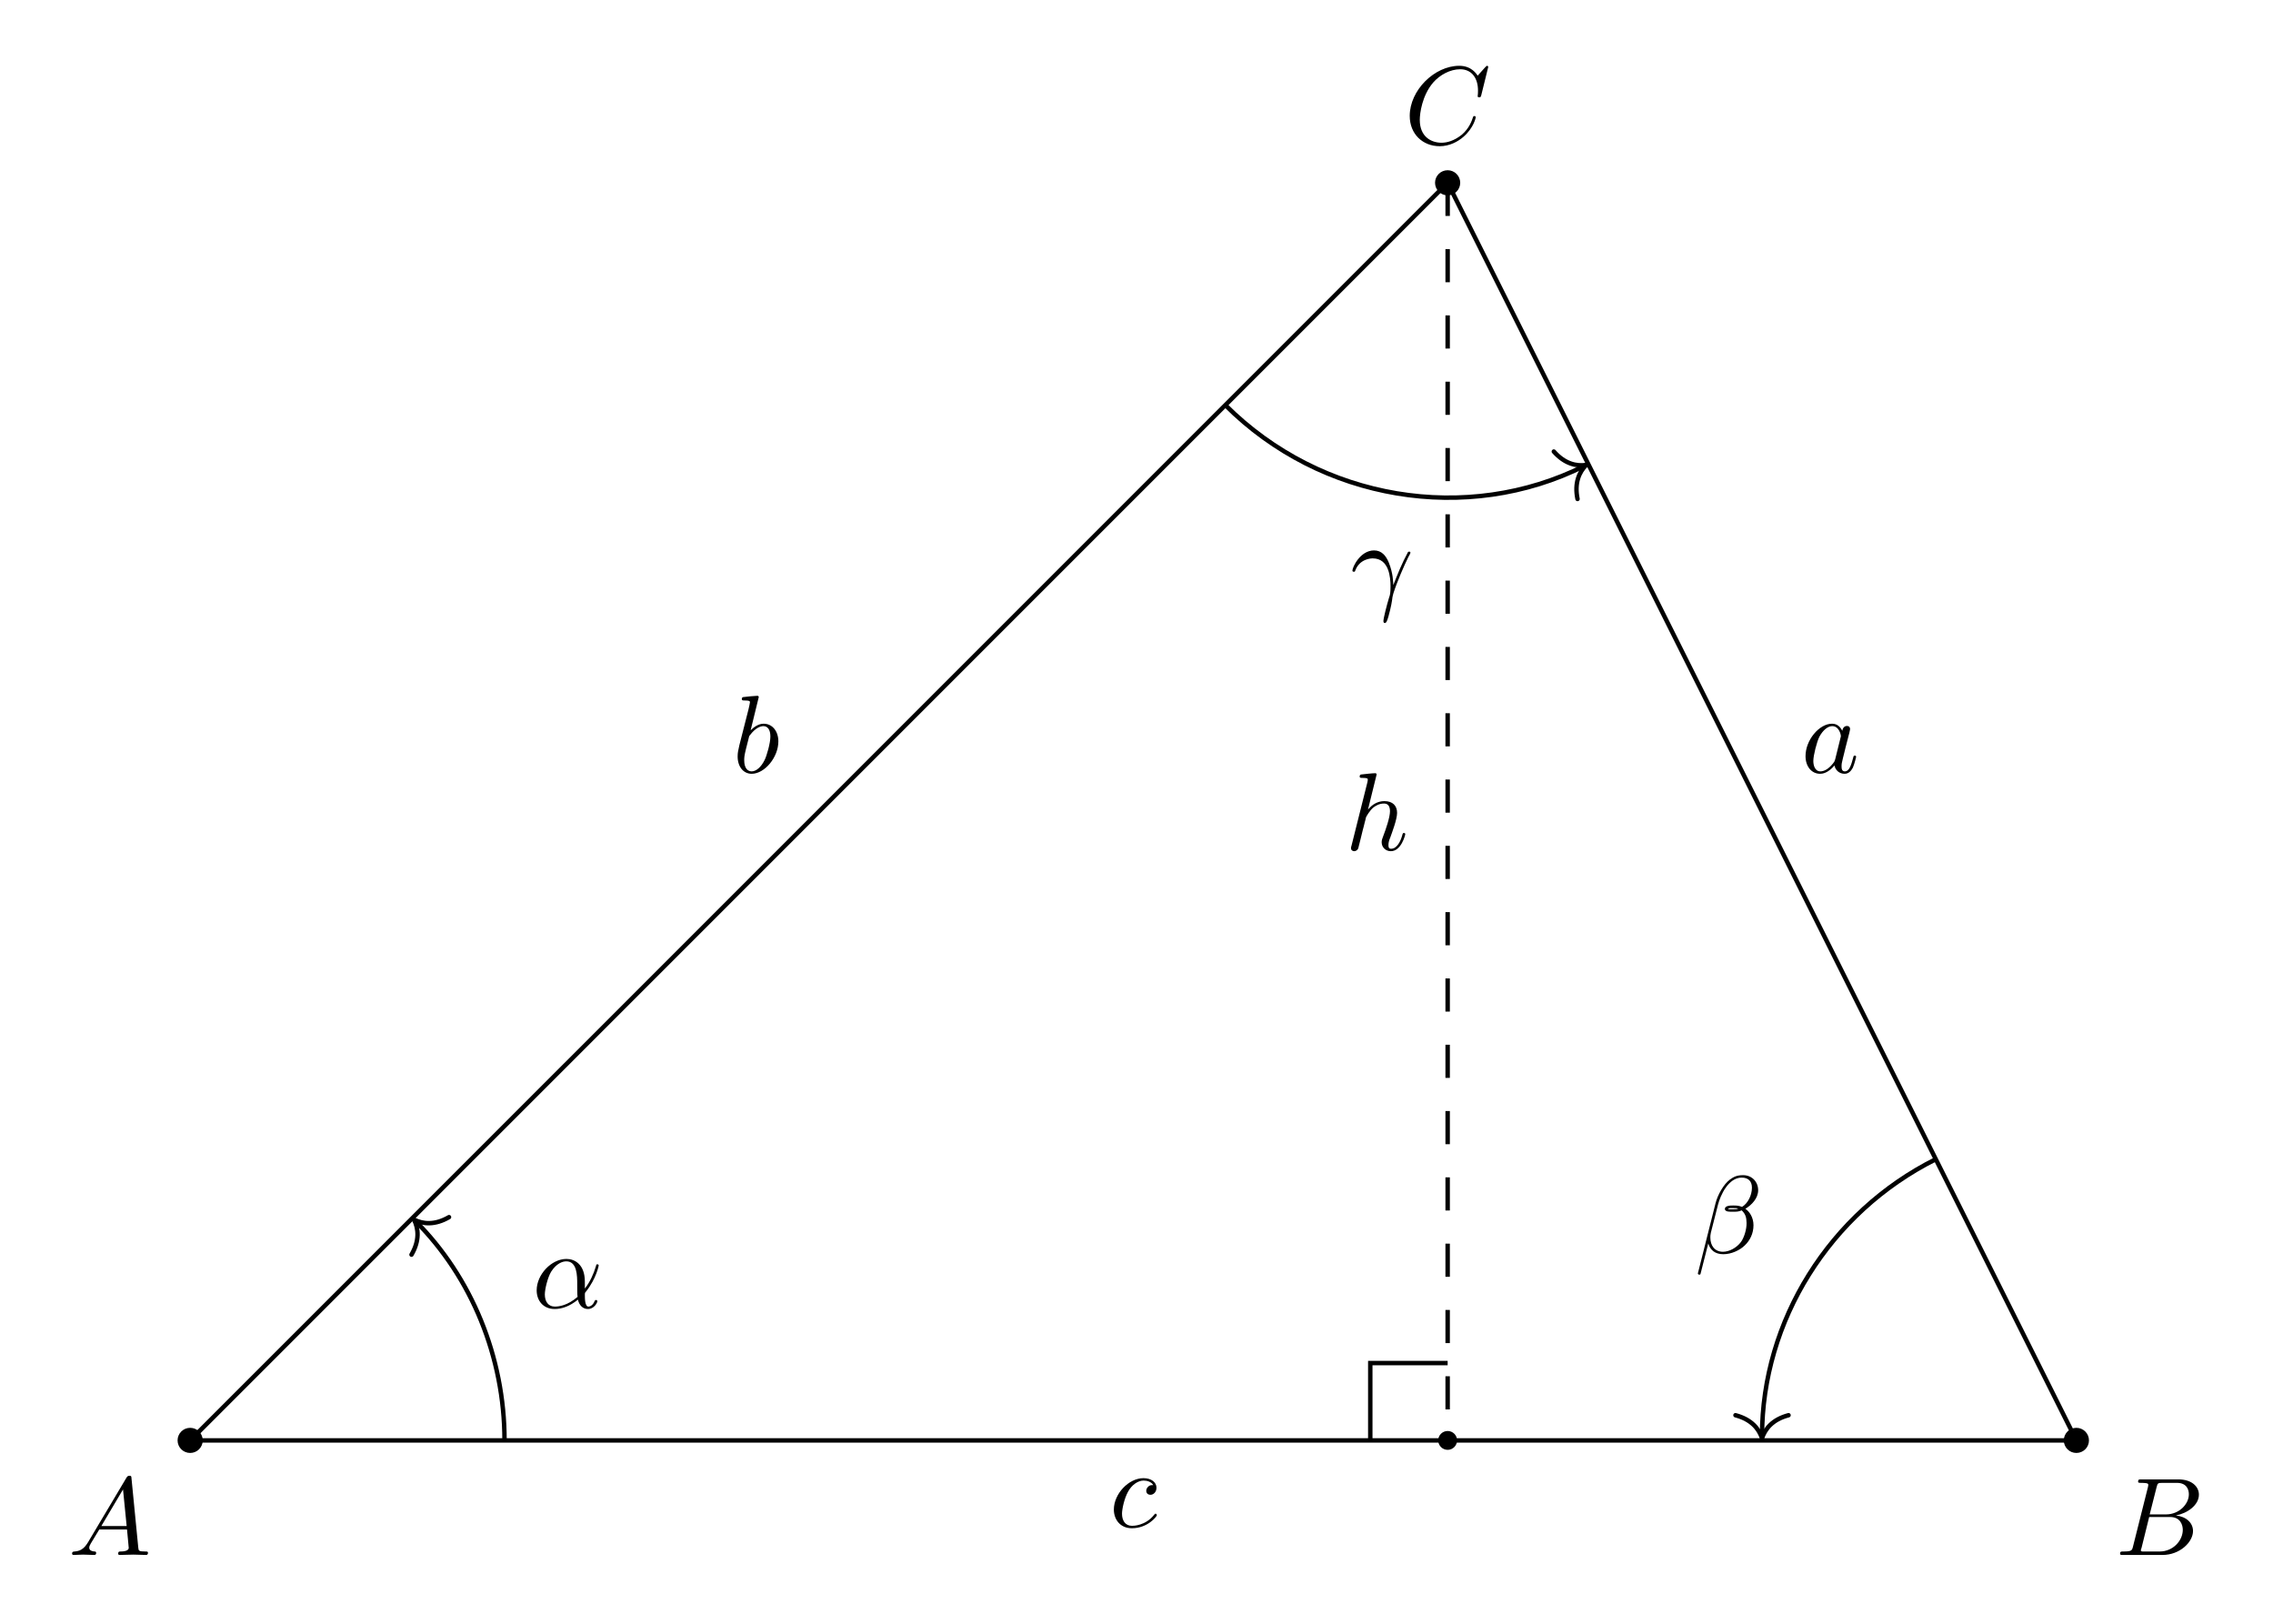
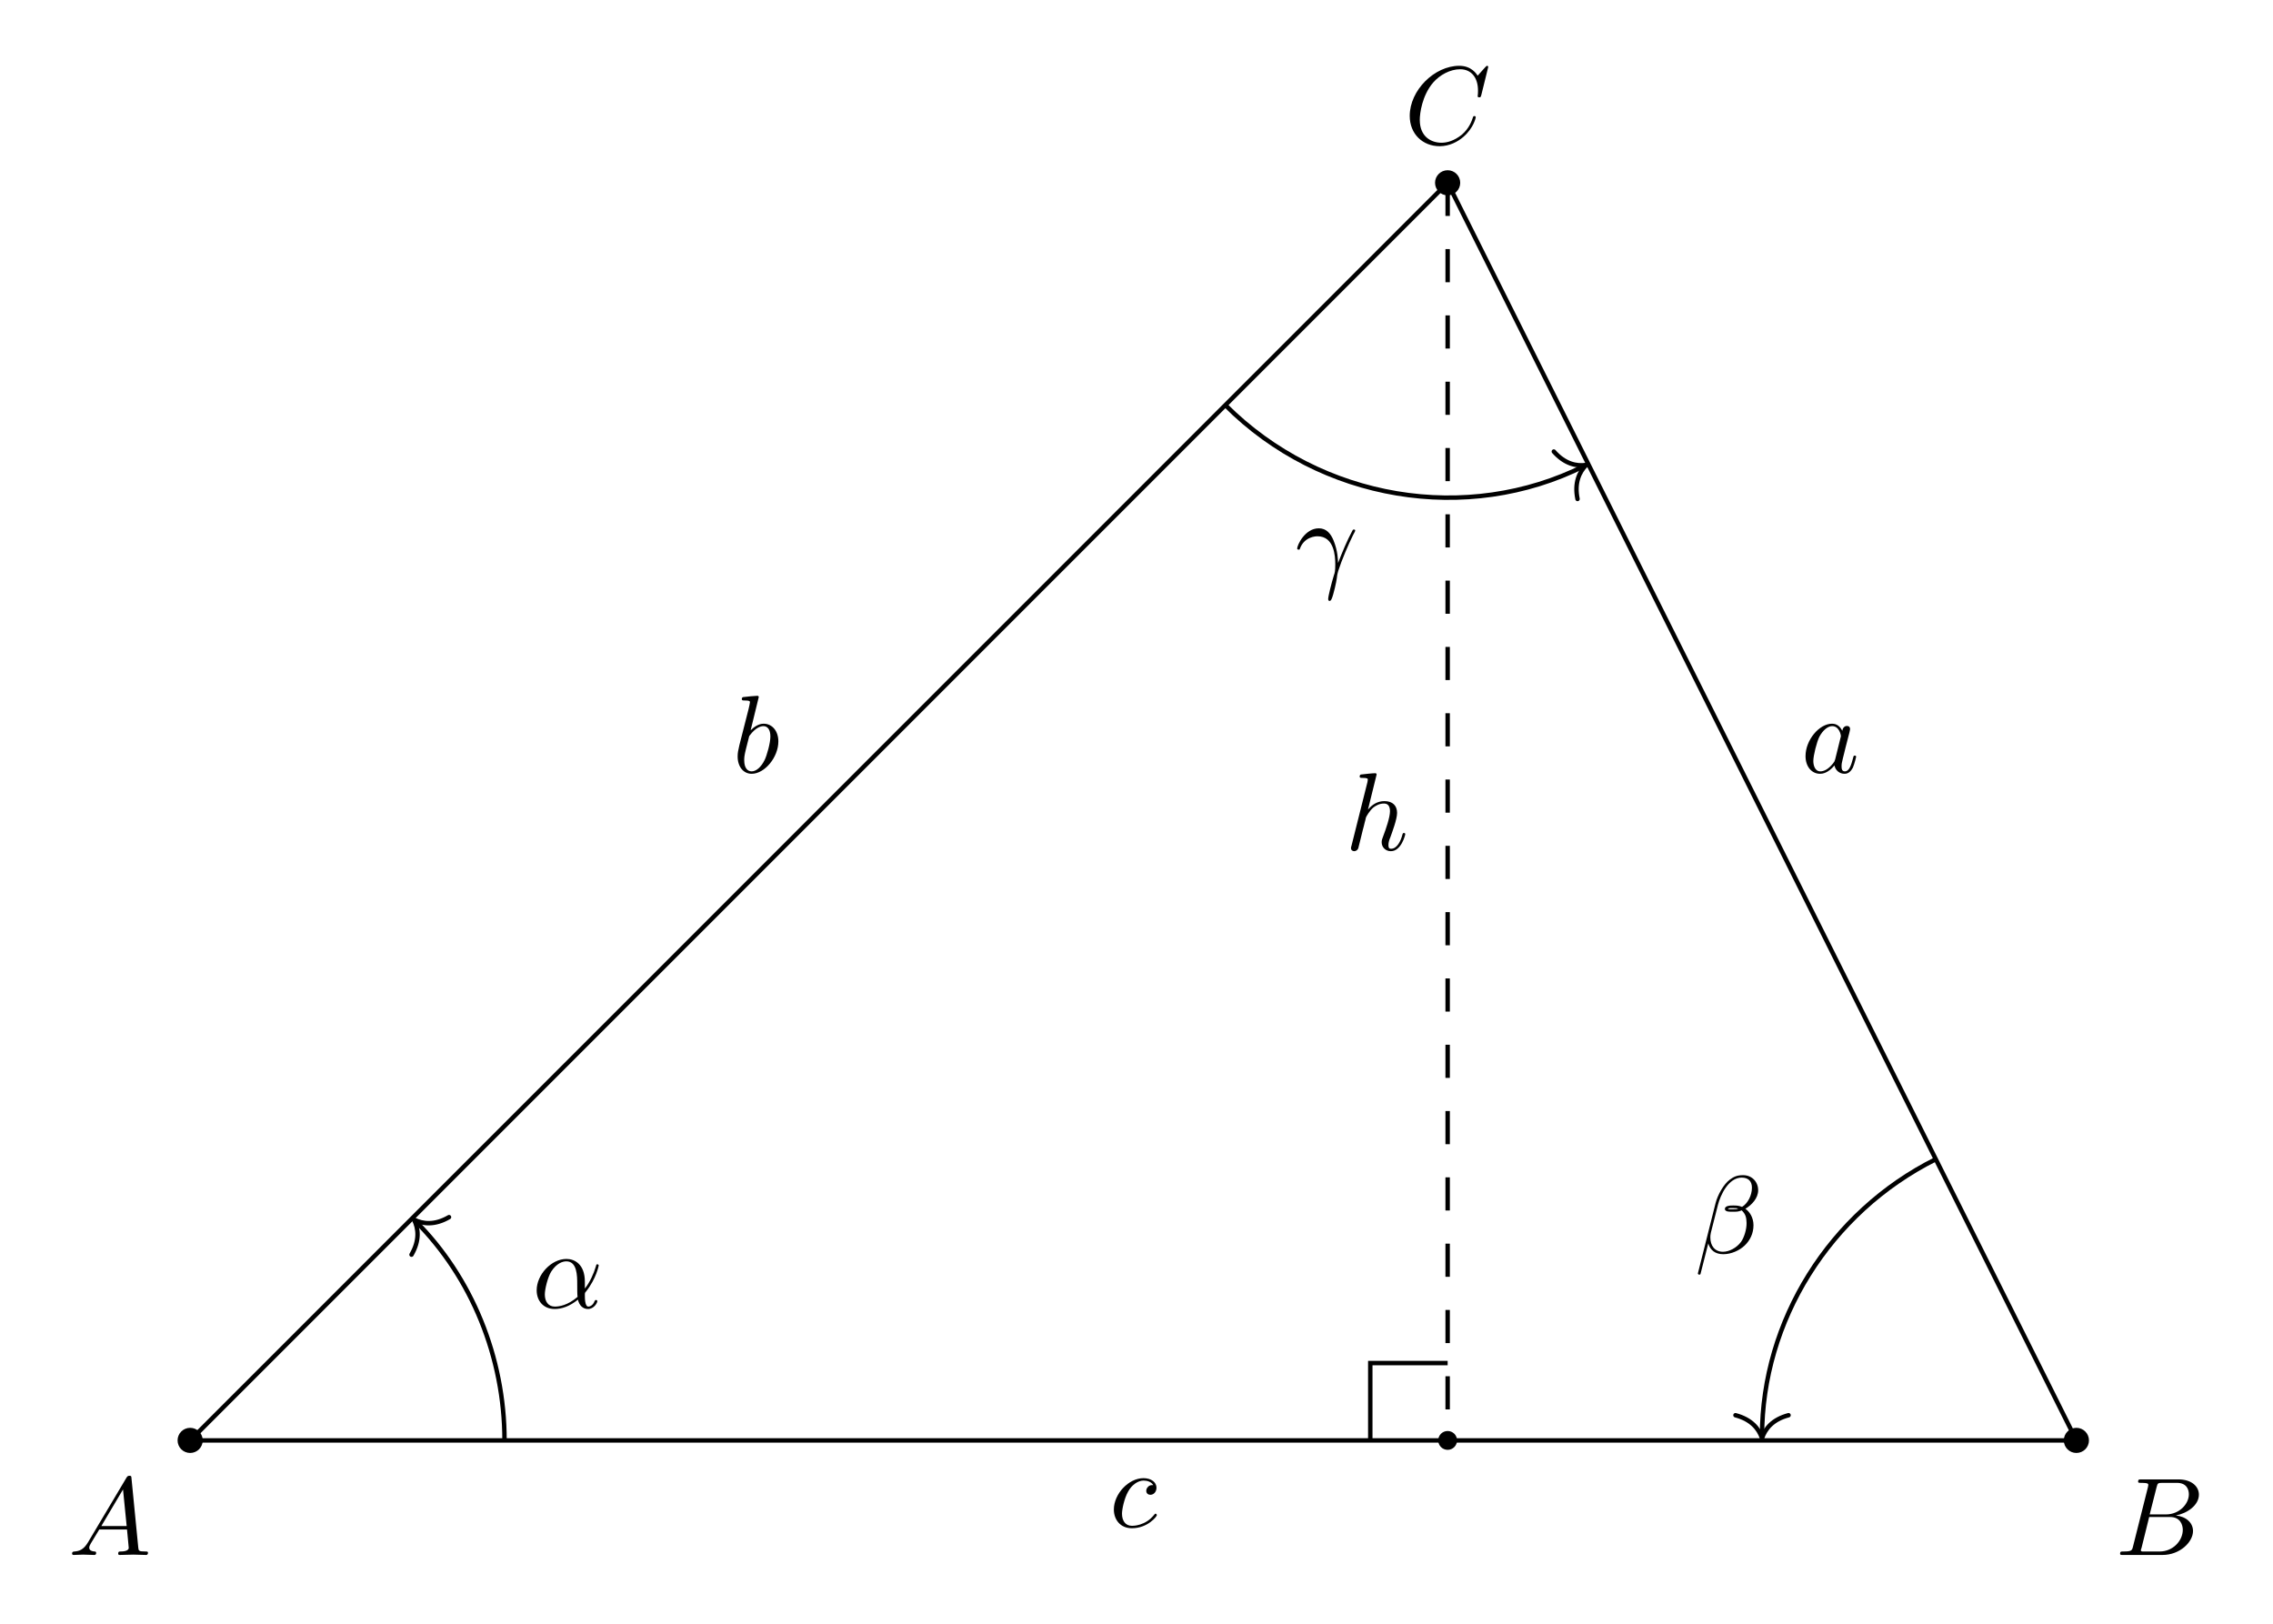
<svg xmlns="http://www.w3.org/2000/svg" xmlns:xlink="http://www.w3.org/1999/xlink" width="204.957pt" height="146.351pt" viewBox="0 0 204.957 146.351">
  <defs>
    <g>
      <g id="glyph-0-0">
        <path d="M 1.781 -1.141 C 1.391 -0.484 1 -0.344 0.562 -0.312 C 0.438 -0.297 0.344 -0.297 0.344 -0.109 C 0.344 -0.047 0.406 0 0.484 0 C 0.75 0 1.062 -0.031 1.328 -0.031 C 1.672 -0.031 2.016 0 2.328 0 C 2.391 0 2.516 0 2.516 -0.188 C 2.516 -0.297 2.438 -0.312 2.359 -0.312 C 2.141 -0.328 1.891 -0.406 1.891 -0.656 C 1.891 -0.781 1.953 -0.891 2.031 -1.031 L 2.797 -2.297 L 5.297 -2.297 C 5.312 -2.094 5.453 -0.734 5.453 -0.641 C 5.453 -0.344 4.938 -0.312 4.734 -0.312 C 4.594 -0.312 4.5 -0.312 4.5 -0.109 C 4.5 0 4.609 0 4.641 0 C 5.047 0 5.469 -0.031 5.875 -0.031 C 6.125 -0.031 6.766 0 7.016 0 C 7.062 0 7.188 0 7.188 -0.203 C 7.188 -0.312 7.094 -0.312 6.953 -0.312 C 6.344 -0.312 6.344 -0.375 6.312 -0.672 L 5.703 -6.891 C 5.688 -7.094 5.688 -7.141 5.516 -7.141 C 5.359 -7.141 5.312 -7.062 5.25 -6.969 Z M 2.984 -2.609 L 4.938 -5.906 L 5.266 -2.609 Z M 2.984 -2.609 " />
      </g>
      <g id="glyph-0-1">
        <path d="M 1.594 -0.781 C 1.5 -0.391 1.469 -0.312 0.688 -0.312 C 0.516 -0.312 0.422 -0.312 0.422 -0.109 C 0.422 0 0.516 0 0.688 0 L 4.25 0 C 5.828 0 7 -1.172 7 -2.156 C 7 -2.875 6.422 -3.453 5.453 -3.562 C 6.484 -3.75 7.531 -4.484 7.531 -5.438 C 7.531 -6.172 6.875 -6.812 5.688 -6.812 L 2.328 -6.812 C 2.141 -6.812 2.047 -6.812 2.047 -6.609 C 2.047 -6.5 2.141 -6.5 2.328 -6.5 C 2.344 -6.5 2.531 -6.5 2.703 -6.484 C 2.875 -6.453 2.969 -6.453 2.969 -6.312 C 2.969 -6.281 2.953 -6.25 2.938 -6.125 Z M 3.094 -3.656 L 3.719 -6.125 C 3.812 -6.469 3.828 -6.5 4.25 -6.5 L 5.547 -6.5 C 6.422 -6.5 6.625 -5.906 6.625 -5.469 C 6.625 -4.594 5.766 -3.656 4.562 -3.656 Z M 2.656 -0.312 C 2.516 -0.312 2.5 -0.312 2.438 -0.312 C 2.328 -0.328 2.297 -0.344 2.297 -0.422 C 2.297 -0.453 2.297 -0.469 2.359 -0.641 L 3.047 -3.422 L 4.922 -3.422 C 5.875 -3.422 6.078 -2.688 6.078 -2.266 C 6.078 -1.281 5.188 -0.312 4 -0.312 Z M 2.656 -0.312 " />
      </g>
      <g id="glyph-0-2">
        <path d="M 7.578 -6.922 C 7.578 -6.953 7.562 -7.031 7.469 -7.031 C 7.438 -7.031 7.422 -7.016 7.312 -6.906 L 6.625 -6.141 C 6.531 -6.281 6.078 -7.031 4.969 -7.031 C 2.734 -7.031 0.5 -4.828 0.5 -2.516 C 0.5 -0.875 1.672 0.219 3.203 0.219 C 4.062 0.219 4.828 -0.172 5.359 -0.641 C 6.281 -1.453 6.453 -2.359 6.453 -2.391 C 6.453 -2.5 6.344 -2.5 6.328 -2.5 C 6.266 -2.5 6.219 -2.469 6.203 -2.391 C 6.109 -2.109 5.875 -1.391 5.188 -0.812 C 4.5 -0.266 3.875 -0.094 3.359 -0.094 C 2.469 -0.094 1.406 -0.609 1.406 -2.156 C 1.406 -2.734 1.609 -4.344 2.609 -5.516 C 3.219 -6.219 4.156 -6.719 5.047 -6.719 C 6.062 -6.719 6.656 -5.953 6.656 -4.797 C 6.656 -4.391 6.625 -4.391 6.625 -4.281 C 6.625 -4.188 6.734 -4.188 6.766 -4.188 C 6.891 -4.188 6.891 -4.203 6.953 -4.391 Z M 7.578 -6.922 " />
      </g>
      <g id="glyph-0-3">
        <path d="M 3.719 -3.766 C 3.531 -4.141 3.25 -4.406 2.797 -4.406 C 1.641 -4.406 0.406 -2.938 0.406 -1.484 C 0.406 -0.547 0.953 0.109 1.719 0.109 C 1.922 0.109 2.422 0.062 3.016 -0.641 C 3.094 -0.219 3.453 0.109 3.922 0.109 C 4.281 0.109 4.5 -0.125 4.672 -0.438 C 4.828 -0.797 4.969 -1.406 4.969 -1.422 C 4.969 -1.531 4.875 -1.531 4.844 -1.531 C 4.75 -1.531 4.734 -1.484 4.703 -1.344 C 4.531 -0.703 4.359 -0.109 3.953 -0.109 C 3.672 -0.109 3.656 -0.375 3.656 -0.562 C 3.656 -0.781 3.672 -0.875 3.781 -1.312 C 3.891 -1.719 3.906 -1.828 4 -2.203 L 4.359 -3.594 C 4.422 -3.875 4.422 -3.891 4.422 -3.938 C 4.422 -4.109 4.312 -4.203 4.141 -4.203 C 3.891 -4.203 3.75 -3.984 3.719 -3.766 Z M 3.078 -1.188 C 3.016 -1 3.016 -0.984 2.875 -0.812 C 2.438 -0.266 2.031 -0.109 1.75 -0.109 C 1.25 -0.109 1.109 -0.656 1.109 -1.047 C 1.109 -1.547 1.422 -2.766 1.656 -3.234 C 1.969 -3.812 2.406 -4.188 2.812 -4.188 C 3.453 -4.188 3.594 -3.375 3.594 -3.312 C 3.594 -3.25 3.578 -3.188 3.562 -3.141 Z M 3.078 -1.188 " />
      </g>
      <g id="glyph-0-4">
        <path d="M 2.375 -6.812 C 2.375 -6.812 2.375 -6.922 2.25 -6.922 C 2.031 -6.922 1.297 -6.844 1.031 -6.812 C 0.953 -6.812 0.844 -6.797 0.844 -6.625 C 0.844 -6.5 0.938 -6.5 1.094 -6.5 C 1.562 -6.5 1.578 -6.438 1.578 -6.328 C 1.578 -6.266 1.5 -5.922 1.453 -5.719 L 0.625 -2.469 C 0.516 -1.969 0.469 -1.797 0.469 -1.453 C 0.469 -0.516 1 0.109 1.734 0.109 C 2.906 0.109 4.141 -1.375 4.141 -2.812 C 4.141 -3.719 3.609 -4.406 2.812 -4.406 C 2.359 -4.406 1.938 -4.109 1.641 -3.812 Z M 1.453 -3.047 C 1.5 -3.266 1.5 -3.281 1.594 -3.391 C 2.078 -4.031 2.531 -4.188 2.797 -4.188 C 3.156 -4.188 3.422 -3.891 3.422 -3.25 C 3.422 -2.656 3.094 -1.516 2.906 -1.141 C 2.578 -0.469 2.125 -0.109 1.734 -0.109 C 1.391 -0.109 1.062 -0.375 1.062 -1.109 C 1.062 -1.312 1.062 -1.5 1.219 -2.125 Z M 1.453 -3.047 " />
      </g>
      <g id="glyph-0-5">
        <path d="M 3.953 -3.781 C 3.781 -3.781 3.656 -3.781 3.516 -3.656 C 3.344 -3.5 3.328 -3.328 3.328 -3.266 C 3.328 -3.016 3.516 -2.906 3.703 -2.906 C 3.984 -2.906 4.25 -3.156 4.25 -3.547 C 4.25 -4.031 3.781 -4.406 3.078 -4.406 C 1.734 -4.406 0.406 -2.984 0.406 -1.578 C 0.406 -0.672 0.984 0.109 2.031 0.109 C 3.453 0.109 4.281 -0.953 4.281 -1.062 C 4.281 -1.125 4.234 -1.203 4.172 -1.203 C 4.109 -1.203 4.094 -1.172 4.031 -1.094 C 3.25 -0.109 2.156 -0.109 2.047 -0.109 C 1.422 -0.109 1.141 -0.594 1.141 -1.203 C 1.141 -1.609 1.344 -2.578 1.688 -3.188 C 2 -3.766 2.547 -4.188 3.094 -4.188 C 3.422 -4.188 3.812 -4.062 3.953 -3.781 Z M 3.953 -3.781 " />
      </g>
      <g id="glyph-0-6">
        <path d="M 2.859 -6.812 C 2.859 -6.812 2.859 -6.922 2.734 -6.922 C 2.5 -6.922 1.781 -6.844 1.516 -6.812 C 1.438 -6.812 1.328 -6.797 1.328 -6.625 C 1.328 -6.5 1.422 -6.5 1.562 -6.5 C 2.047 -6.5 2.062 -6.438 2.062 -6.328 L 2.031 -6.125 L 0.594 -0.391 C 0.547 -0.25 0.547 -0.234 0.547 -0.172 C 0.547 0.062 0.75 0.109 0.844 0.109 C 1 0.109 1.156 -0.016 1.203 -0.156 L 1.391 -0.906 L 1.609 -1.797 C 1.672 -2.031 1.734 -2.25 1.781 -2.469 C 1.797 -2.531 1.891 -2.859 1.891 -2.922 C 1.922 -3.016 2.234 -3.562 2.578 -3.844 C 2.797 -4 3.094 -4.188 3.531 -4.188 C 3.953 -4.188 4.062 -3.844 4.062 -3.484 C 4.062 -2.953 3.688 -1.859 3.453 -1.25 C 3.375 -1.031 3.312 -0.906 3.312 -0.703 C 3.312 -0.234 3.672 0.109 4.141 0.109 C 5.078 0.109 5.438 -1.344 5.438 -1.422 C 5.438 -1.531 5.359 -1.531 5.328 -1.531 C 5.219 -1.531 5.219 -1.5 5.172 -1.344 C 5.031 -0.812 4.703 -0.109 4.156 -0.109 C 3.984 -0.109 3.922 -0.203 3.922 -0.438 C 3.922 -0.688 4 -0.922 4.094 -1.141 C 4.25 -1.578 4.703 -2.766 4.703 -3.344 C 4.703 -3.984 4.312 -4.406 3.562 -4.406 C 2.938 -4.406 2.453 -4.094 2.078 -3.641 Z M 2.859 -6.812 " />
      </g>
      <g id="glyph-0-7">
        <path d="M 4.75 -2.359 C 4.75 -3.922 3.828 -4.406 3.094 -4.406 C 1.719 -4.406 0.406 -2.984 0.406 -1.578 C 0.406 -0.641 1 0.109 2.031 0.109 C 2.656 0.109 3.375 -0.125 4.125 -0.734 C 4.25 -0.203 4.578 0.109 5.031 0.109 C 5.562 0.109 5.875 -0.438 5.875 -0.594 C 5.875 -0.672 5.812 -0.703 5.75 -0.703 C 5.688 -0.703 5.656 -0.672 5.625 -0.594 C 5.438 -0.109 5.078 -0.109 5.062 -0.109 C 4.75 -0.109 4.75 -0.891 4.75 -1.125 C 4.75 -1.328 4.75 -1.359 4.859 -1.469 C 5.797 -2.656 6 -3.812 6 -3.812 C 6 -3.844 5.984 -3.922 5.875 -3.922 C 5.781 -3.922 5.781 -3.891 5.734 -3.703 C 5.547 -3.078 5.219 -2.328 4.75 -1.734 Z M 4.094 -0.984 C 3.203 -0.219 2.438 -0.109 2.047 -0.109 C 1.453 -0.109 1.141 -0.562 1.141 -1.203 C 1.141 -1.688 1.406 -2.766 1.719 -3.266 C 2.188 -4 2.734 -4.188 3.078 -4.188 C 4.062 -4.188 4.062 -2.875 4.062 -2.109 C 4.062 -1.734 4.062 -1.156 4.094 -0.984 Z M 4.094 -0.984 " />
      </g>
      <g id="glyph-0-8">
        <path d="M 5.734 -5.672 C 5.734 -6.422 5.188 -7.031 4.375 -7.031 C 3.797 -7.031 3.516 -6.875 3.172 -6.625 C 2.625 -6.219 2.078 -5.25 1.891 -4.5 L 0.297 1.828 C 0.297 1.875 0.344 1.938 0.422 1.938 C 0.5 1.938 0.531 1.906 0.531 1.891 L 1.234 -0.875 C 1.422 -0.266 1.859 0.094 2.594 0.094 C 3.312 0.094 4.062 -0.25 4.516 -0.688 C 5 -1.141 5.312 -1.781 5.312 -2.516 C 5.312 -3.234 4.938 -3.766 4.578 -4 C 5.156 -4.344 5.734 -4.953 5.734 -5.672 Z M 3.938 -4.016 C 3.812 -3.969 3.703 -3.953 3.453 -3.953 C 3.312 -3.953 3.125 -3.938 3.016 -3.984 C 3.047 -4.094 3.406 -4.062 3.516 -4.062 C 3.719 -4.062 3.812 -4.062 3.938 -4.016 Z M 5.172 -5.906 C 5.172 -5.203 4.797 -4.484 4.281 -4.172 C 4 -4.281 3.812 -4.297 3.516 -4.297 C 3.297 -4.297 2.734 -4.312 2.734 -3.984 C 2.734 -3.703 3.25 -3.734 3.422 -3.734 C 3.797 -3.734 3.953 -3.734 4.25 -3.859 C 4.625 -3.5 4.672 -3.188 4.688 -2.734 C 4.703 -2.156 4.469 -1.406 4.188 -1.016 C 3.797 -0.484 3.125 -0.125 2.562 -0.125 C 1.797 -0.125 1.422 -0.703 1.422 -1.406 C 1.422 -1.5 1.422 -1.656 1.469 -1.844 L 2.109 -4.359 C 2.328 -5.219 3.047 -6.812 4.25 -6.812 C 4.828 -6.812 5.172 -6.5 5.172 -5.906 Z M 5.172 -5.906 " />
      </g>
      <g id="glyph-0-9">
        <path d="M 0.406 -2.531 C 0.797 -3.672 1.891 -3.688 2 -3.688 C 3.5 -3.688 3.609 -1.938 3.609 -1.156 C 3.609 -0.547 3.562 -0.375 3.484 -0.172 C 3.266 0.547 2.969 1.703 2.969 1.969 C 2.969 2.078 3.016 2.141 3.094 2.141 C 3.234 2.141 3.312 1.922 3.422 1.547 C 3.656 0.703 3.75 0.141 3.781 -0.172 C 3.812 -0.297 3.828 -0.422 3.875 -0.562 C 4.188 -1.547 4.828 -3.031 5.219 -3.812 C 5.297 -3.938 5.406 -4.156 5.406 -4.203 C 5.406 -4.297 5.312 -4.297 5.297 -4.297 C 5.266 -4.297 5.203 -4.297 5.172 -4.234 C 4.656 -3.281 4.25 -2.281 3.859 -1.281 C 3.844 -1.578 3.844 -2.344 3.453 -3.312 C 3.203 -3.922 2.812 -4.406 2.125 -4.406 C 0.875 -4.406 0.172 -2.891 0.172 -2.578 C 0.172 -2.484 0.266 -2.484 0.375 -2.484 Z M 0.406 -2.531 " />
      </g>
    </g>
  </defs>
  <path fill-rule="nonzero" fill="rgb(0%, 0%, 0%)" fill-opacity="1" d="M 18.281 129.867 C 18.281 129.242 17.773 128.734 17.148 128.734 C 16.52 128.734 16.012 129.242 16.012 129.867 C 16.012 130.496 16.52 131 17.148 131 C 17.773 131 18.281 130.496 18.281 129.867 Z M 18.281 129.867 " />
  <path fill-rule="nonzero" fill="rgb(0%, 0%, 0%)" fill-opacity="1" d="M 188.363 129.867 C 188.363 129.242 187.855 128.734 187.227 128.734 C 186.602 128.734 186.094 129.242 186.094 129.867 C 186.094 130.496 186.602 131 187.227 131 C 187.855 131 188.363 130.496 188.363 129.867 Z M 188.363 129.867 " />
  <path fill-rule="nonzero" fill="rgb(0%, 0%, 0%)" fill-opacity="1" d="M 131.668 16.48 C 131.668 15.855 131.16 15.348 130.535 15.348 C 129.906 15.348 129.398 15.855 129.398 16.48 C 129.398 17.105 129.906 17.613 130.535 17.613 C 131.16 17.613 131.668 17.105 131.668 16.48 Z M 131.668 16.48 " />
  <path fill-rule="nonzero" fill="rgb(0%, 0%, 0%)" fill-opacity="1" d="M 131.383 129.867 C 131.383 129.398 131.004 129.02 130.535 129.02 C 130.066 129.02 129.684 129.398 129.684 129.867 C 129.684 130.336 130.066 130.719 130.535 130.719 C 131.004 130.719 131.383 130.336 131.383 129.867 Z M 131.383 129.867 " />
  <path fill="none" stroke-width="0.399" stroke-linecap="butt" stroke-linejoin="miter" stroke="rgb(0%, 0%, 0%)" stroke-opacity="1" stroke-miterlimit="10" d="M 0.001 0.001 L 170.08 0.001 L 113.388 113.388 Z M 0.001 0.001 " transform="matrix(1, 0, 0, -1, 17.147, 129.868)" />
  <path fill="none" stroke-width="0.399" stroke-linecap="butt" stroke-linejoin="miter" stroke="rgb(0%, 0%, 0%)" stroke-opacity="1" stroke-dasharray="2.989 2.989" stroke-miterlimit="10" d="M 113.388 113.388 L 113.388 0.001 " transform="matrix(1, 0, 0, -1, 17.147, 129.868)" />
  <g fill="rgb(0%, 0%, 0%)" fill-opacity="1">
    <use xlink:href="#glyph-0-0" x="6.155" y="140.196" />
  </g>
  <g fill="rgb(0%, 0%, 0%)" fill-opacity="1">
    <use xlink:href="#glyph-0-1" x="190.745" y="140.196" />
  </g>
  <g fill="rgb(0%, 0%, 0%)" fill-opacity="1">
    <use xlink:href="#glyph-0-2" x="126.616" y="12.963" />
  </g>
  <g fill="rgb(0%, 0%, 0%)" fill-opacity="1">
    <use xlink:href="#glyph-0-3" x="162.399" y="69.656" />
  </g>
  <g fill="rgb(0%, 0%, 0%)" fill-opacity="1">
    <use xlink:href="#glyph-0-4" x="66.044" y="69.656" />
  </g>
  <g fill="rgb(0%, 0%, 0%)" fill-opacity="1">
    <use xlink:href="#glyph-0-5" x="100.031" y="137.678" />
  </g>
  <g fill="rgb(0%, 0%, 0%)" fill-opacity="1">
    <use xlink:href="#glyph-0-6" x="121.273" y="76.635" />
  </g>
  <path fill="none" stroke-width="0.399" stroke-linecap="butt" stroke-linejoin="miter" stroke="rgb(0%, 0%, 0%)" stroke-opacity="1" stroke-miterlimit="10" d="M 28.345 0.001 C 28.345 7.516 25.361 14.727 20.326 19.763 " transform="matrix(1, 0, 0, -1, 17.147, 129.868)" />
  <path fill="none" stroke-width="0.399" stroke-linecap="round" stroke-linejoin="round" stroke="rgb(0%, 0%, 0%)" stroke-opacity="1" stroke-miterlimit="10" d="M -2.072 2.392 C -1.693 0.959 -0.848 0.279 -0 0 C -0.848 -0.279 -1.693 -0.958 -2.072 -2.392 " transform="matrix(-0.7071, -0.7071, -0.7071, 0.7071, 37.33212, 109.9647)" />
  <g fill="rgb(0%, 0%, 0%)" fill-opacity="1">
    <use xlink:href="#glyph-0-7" x="47.986" y="117.912" />
  </g>
  <path fill="none" stroke-width="0.399" stroke-linecap="butt" stroke-linejoin="miter" stroke="rgb(0%, 0%, 0%)" stroke-opacity="1" stroke-miterlimit="10" d="M 157.404 25.352 C 147.802 20.552 141.736 10.735 141.736 0.399 " transform="matrix(1, 0, 0, -1, 17.147, 129.868)" />
  <path fill="none" stroke-width="0.399" stroke-linecap="round" stroke-linejoin="round" stroke="rgb(0%, 0%, 0%)" stroke-opacity="1" stroke-miterlimit="10" d="M -2.071 2.392 C -1.692 0.955 -0.848 0.279 -0.001 0.002 C -0.848 -0.279 -1.692 -0.955 -2.071 -2.393 " transform="matrix(0, 1, 1, 0, 158.881, 129.6687)" />
  <g fill="rgb(0%, 0%, 0%)" fill-opacity="1">
    <use xlink:href="#glyph-0-8" x="152.8" y="112.986" />
  </g>
  <path fill="none" stroke-width="0.399" stroke-linecap="butt" stroke-linejoin="miter" stroke="rgb(0%, 0%, 0%)" stroke-opacity="1" stroke-miterlimit="10" d="M 93.341 93.345 C 101.97 84.716 115.154 82.579 125.708 87.856 " transform="matrix(1, 0, 0, -1, 17.147, 129.868)" />
  <path fill="none" stroke-width="0.399" stroke-linecap="round" stroke-linejoin="round" stroke="rgb(0%, 0%, 0%)" stroke-opacity="1" stroke-miterlimit="10" d="M -2.073 2.391 C -1.693 0.956 -0.85 0.277 -0.001 0.001 C -0.848 -0.279 -1.693 -0.957 -2.074 -2.391 " transform="matrix(0.89438, -0.44717, -0.44717, -0.89438, 143.032, 41.9222)" />
  <g fill="rgb(0%, 0%, 0%)" fill-opacity="1">
-     <use xlink:href="#glyph-0-9" x="121.775" y="54.032" />
+     <use xlink:href="#glyph-0-9" x="116.794" y="52.039" />
  </g>
  <path fill="none" stroke-width="0.399" stroke-linecap="butt" stroke-linejoin="miter" stroke="rgb(0%, 0%, 0%)" stroke-opacity="1" stroke-miterlimit="10" d="M 113.388 6.973 L 106.412 6.973 L 106.412 0.001 " transform="matrix(1, 0, 0, -1, 17.147, 129.868)" />
</svg>
